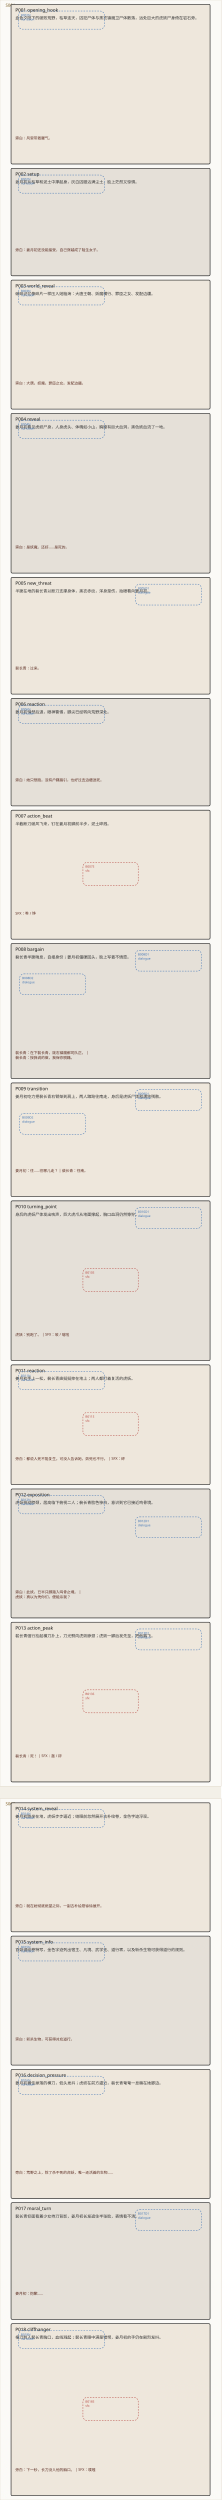
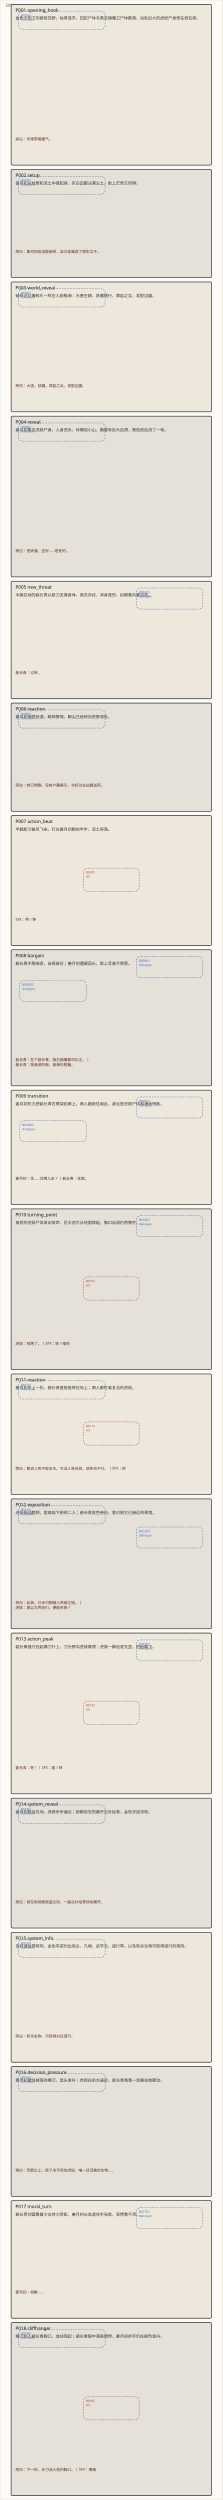
- <svg xmlns="http://www.w3.org/2000/svg" width="1440" height="16280" viewBox="0 0 1440 16280">
+ <svg xmlns="http://www.w3.org/2000/svg" width="1440" height="16172" viewBox="0 0 1440 16172">
  <rect width="100%" height="100%" fill="#f3f0e8" />
-   <rect x="0" y="0" width="1440" height="11632" fill="#fbfaf7" stroke="#d4c8b4" stroke-width="2" />
+   <rect x="0" y="0" width="1440" height="16172" fill="#fbfaf7" stroke="#d4c8b4" stroke-width="2" />
  <text x="36" y="44" font-size="28" fill="#7a5a20" font-family="PingFang SC, Heiti SC, sans-serif">
    <tspan x="36" dy="0">S001</tspan>
  </text>
  <rect x="72" y="28" width="1296" height="1040" rx="8" fill="#eee7dc" stroke="#1f1f1f" stroke-width="4" />
  <text x="100" y="76" font-size="30" fill="#111111" font-family="PingFang SC, Heiti SC, sans-serif">
    <tspan x="100" dy="0">P001  opening_hook</tspan>
  </text>
  <text x="100" y="126" font-size="26" fill="#333333" font-family="PingFang SC, Heiti SC, sans-serif">
    <tspan x="100" dy="0">血色夕阳下的破败荒野，枯草连天，囚犯尸体与黑衣镇魔卫尸体散落，远处巨大的虎妖尸身倚在岩石旁。</tspan>
  </text>
  <text x="100" y="908" font-size="24" fill="#5b2b20" font-family="PingFang SC, Heiti SC, sans-serif">
    <tspan x="100" dy="0">旁白：风里带着腥气。</tspan>
  </text>
  <rect x="120" y="72" width="560" height="118" rx="28" fill="none" stroke="#3d72b4" stroke-width="3" stroke-dasharray="10 8" />
  <text x="136" y="106" font-size="20" fill="#3d72b4" font-family="PingFang SC, Heiti SC, sans-serif">
    <tspan x="136" dy="0">B001N</tspan>
    <tspan x="136" dy="27">narration</tspan>
  </text>
  <rect x="72" y="1096" width="1296" height="700" rx="8" fill="#e5e0d8" stroke="#1f1f1f" stroke-width="4" />
  <text x="100" y="1144" font-size="30" fill="#111111" font-family="PingFang SC, Heiti SC, sans-serif">
    <tspan x="100" dy="0">P002  setup</tspan>
  </text>
  <text x="100" y="1194" font-size="26" fill="#333333" font-family="PingFang SC, Heiti SC, sans-serif">
    <tspan x="100" dy="0">姜月初从枯草和泥土中撑起身，灰白囚服沾满尘土，脸上茫然又惊惧。</tspan>
  </text>
  <text x="100" y="1636" font-size="24" fill="#5b2b20" font-family="PingFang SC, Heiti SC, sans-serif">
    <tspan x="100" dy="0">旁白：姜月初还没能接受，自己穿越成了陌生女子。</tspan>
  </text>
  <rect x="120" y="1140" width="560" height="118" rx="28" fill="none" stroke="#3d72b4" stroke-width="3" stroke-dasharray="10 8" />
  <text x="136" y="1174" font-size="20" fill="#3d72b4" font-family="PingFang SC, Heiti SC, sans-serif">
    <tspan x="136" dy="0">B002N</tspan>
    <tspan x="136" dy="27">narration</tspan>
  </text>
  <rect x="72" y="1824" width="1296" height="840" rx="8" fill="#eee7dc" stroke="#1f1f1f" stroke-width="4" />
  <text x="100" y="1872" font-size="30" fill="#111111" font-family="PingFang SC, Heiti SC, sans-serif">
    <tspan x="100" dy="0">P003  world_reveal</tspan>
  </text>
  <text x="100" y="1922" font-size="26" fill="#333333" font-family="PingFang SC, Heiti SC, sans-serif">
    <tspan x="100" dy="0">破碎记忆像碎片一样压入她脑海：大唐王朝、妖魔横行、罪臣之女、发配边疆。</tspan>
  </text>
  <text x="100" y="2504" font-size="24" fill="#5b2b20" font-family="PingFang SC, Heiti SC, sans-serif">
    <tspan x="100" dy="0">旁白：大唐。妖魔。罪臣之女。发配边疆。</tspan>
  </text>
  <rect x="120" y="1868" width="560" height="118" rx="28" fill="none" stroke="#3d72b4" stroke-width="3" stroke-dasharray="10 8" />
  <text x="136" y="1902" font-size="20" fill="#3d72b4" font-family="PingFang SC, Heiti SC, sans-serif">
    <tspan x="136" dy="0">B003N</tspan>
    <tspan x="136" dy="27">narration</tspan>
  </text>
  <rect x="72" y="2692" width="1296" height="1040" rx="8" fill="#e5e0d8" stroke="#1f1f1f" stroke-width="4" />
  <text x="100" y="2740" font-size="30" fill="#111111" font-family="PingFang SC, Heiti SC, sans-serif">
    <tspan x="100" dy="0">P004  reveal</tspan>
  </text>
  <text x="100" y="2790" font-size="26" fill="#333333" font-family="PingFang SC, Heiti SC, sans-serif">
    <tspan x="100" dy="0">姜月初看见虎妖尸身，人身虎头、体魄如小山，胸膛有巨大血洞，黑色妖血流了一地。</tspan>
  </text>
  <text x="100" y="3572" font-size="24" fill="#5b2b20" font-family="PingFang SC, Heiti SC, sans-serif">
    <tspan x="100" dy="0">旁白：是妖魔。还好……是死的。</tspan>
  </text>
  <rect x="120" y="2736" width="560" height="118" rx="28" fill="none" stroke="#3d72b4" stroke-width="3" stroke-dasharray="10 8" />
  <text x="136" y="2770" font-size="20" fill="#3d72b4" font-family="PingFang SC, Heiti SC, sans-serif">
    <tspan x="136" dy="0">B004N</tspan>
    <tspan x="136" dy="27">narration</tspan>
  </text>
  <rect x="72" y="3760" width="1296" height="760" rx="8" fill="#eee7dc" stroke="#1f1f1f" stroke-width="4" />
  <text x="100" y="3808" font-size="30" fill="#111111" font-family="PingFang SC, Heiti SC, sans-serif">
    <tspan x="100" dy="0">P005  new_threat</tspan>
  </text>
  <text x="100" y="3858" font-size="26" fill="#333333" font-family="PingFang SC, Heiti SC, sans-serif">
    <tspan x="100" dy="0">半跪在地的裴长青以断刀支撑身体，黑衣赤纹，浑身是伤，抬眼看向姜月初。</tspan>
  </text>
  <text x="100" y="4360" font-size="24" fill="#5b2b20" font-family="PingFang SC, Heiti SC, sans-serif">
    <tspan x="100" dy="0">裴长青：过来。</tspan>
  </text>
  <rect x="882" y="3804" width="430" height="136" rx="28" fill="none" stroke="#3d72b4" stroke-width="3" stroke-dasharray="10 8" />
  <text x="898" y="3838" font-size="20" fill="#3d72b4" font-family="PingFang SC, Heiti SC, sans-serif">
    <tspan x="898" dy="0">B005D1</tspan>
    <tspan x="898" dy="27">dialogue</tspan>
  </text>
  <rect x="72" y="4548" width="1296" height="700" rx="8" fill="#e5e0d8" stroke="#1f1f1f" stroke-width="4" />
  <text x="100" y="4596" font-size="30" fill="#111111" font-family="PingFang SC, Heiti SC, sans-serif">
    <tspan x="100" dy="0">P006  reaction</tspan>
  </text>
  <text x="100" y="4646" font-size="26" fill="#333333" font-family="PingFang SC, Heiti SC, sans-serif">
    <tspan x="100" dy="0">姜月初悄然后退，眼神警惕，脚尖已经转向荒野深处。</tspan>
  </text>
  <text x="100" y="5088" font-size="24" fill="#5b2b20" font-family="PingFang SC, Heiti SC, sans-serif">
    <tspan x="100" dy="0">旁白：她只想跑。没有户籍路引，也好过去边疆送死。</tspan>
  </text>
  <rect x="120" y="4592" width="560" height="118" rx="28" fill="none" stroke="#3d72b4" stroke-width="3" stroke-dasharray="10 8" />
  <text x="136" y="4626" font-size="20" fill="#3d72b4" font-family="PingFang SC, Heiti SC, sans-serif">
    <tspan x="136" dy="0">B006N</tspan>
    <tspan x="136" dy="27">narration</tspan>
  </text>
  <rect x="72" y="5276" width="1296" height="840" rx="8" fill="#eee7dc" stroke="#1f1f1f" stroke-width="4" />
  <text x="100" y="5324" font-size="30" fill="#111111" font-family="PingFang SC, Heiti SC, sans-serif">
    <tspan x="100" dy="0">P007  action_beat</tspan>
  </text>
  <text x="100" y="5374" font-size="26" fill="#333333" font-family="PingFang SC, Heiti SC, sans-serif">
    <tspan x="100" dy="0">半截断刀破风飞来，钉在姜月初脚前半步，泥土碎溅。</tspan>
  </text>
  <text x="100" y="5956" font-size="24" fill="#5b2b20" font-family="PingFang SC, Heiti SC, sans-serif">
    <tspan x="100" dy="0">SFX：咻 / 铮</tspan>
  </text>
  <rect x="540" y="5616" width="360" height="150" rx="28" fill="none" stroke="#b4433d" stroke-width="3" stroke-dasharray="10 8" />
  <text x="556" y="5650" font-size="20" fill="#b4433d" font-family="PingFang SC, Heiti SC, sans-serif">
    <tspan x="556" dy="0">B007S</tspan>
    <tspan x="556" dy="27">sfx</tspan>
  </text>
  <rect x="72" y="6144" width="1296" height="880" rx="8" fill="#e5e0d8" stroke="#1f1f1f" stroke-width="4" />
  <text x="100" y="6192" font-size="30" fill="#111111" font-family="PingFang SC, Heiti SC, sans-serif">
    <tspan x="100" dy="0">P008  bargain</tspan>
  </text>
  <text x="100" y="6242" font-size="26" fill="#333333" font-family="PingFang SC, Heiti SC, sans-serif">
    <tspan x="100" dy="0">裴长青半跪喘息，自报身份；姜月初僵硬回头，脸上写着不情愿。</tspan>
  </text>
  <text x="100" y="6864" font-size="24" fill="#5b2b20" font-family="PingFang SC, Heiti SC, sans-serif">
    <tspan x="100" dy="0">裴长青：在下裴长青，陇右镇魔都司队正。 |</tspan>
    <tspan x="100" dy="32">裴长青：按我说的做，我保你脱籍。</tspan>
  </text>
  <rect x="882" y="6188" width="430" height="136" rx="28" fill="none" stroke="#3d72b4" stroke-width="3" stroke-dasharray="10 8" />
  <text x="898" y="6222" font-size="20" fill="#3d72b4" font-family="PingFang SC, Heiti SC, sans-serif">
    <tspan x="898" dy="0">B008D1</tspan>
    <tspan x="898" dy="27">dialogue</tspan>
  </text>
  <rect x="128" y="6342" width="430" height="136" rx="28" fill="none" stroke="#3d72b4" stroke-width="3" stroke-dasharray="10 8" />
  <text x="144" y="6376" font-size="20" fill="#3d72b4" font-family="PingFang SC, Heiti SC, sans-serif">
    <tspan x="144" dy="0">B008D2</tspan>
    <tspan x="144" dy="27">dialogue</tspan>
  </text>
  <rect x="72" y="7052" width="1296" height="740" rx="8" fill="#eee7dc" stroke="#1f1f1f" stroke-width="4" />
  <text x="100" y="7100" font-size="30" fill="#111111" font-family="PingFang SC, Heiti SC, sans-serif">
    <tspan x="100" dy="0">P009  transition</tspan>
  </text>
  <text x="100" y="7150" font-size="26" fill="#333333" font-family="PingFang SC, Heiti SC, sans-serif">
    <tspan x="100" dy="0">姜月初吃力把裴长青右臂架到肩上，两人踉跄往南走，身后是虎妖尸体和满地残骸。</tspan>
  </text>
  <text x="100" y="7632" font-size="24" fill="#5b2b20" font-family="PingFang SC, Heiti SC, sans-serif">
    <tspan x="100" dy="0">姜月初：往……往哪儿走？ | 裴长青：往南。</tspan>
  </text>
  <rect x="882" y="7096" width="430" height="136" rx="28" fill="none" stroke="#3d72b4" stroke-width="3" stroke-dasharray="10 8" />
  <text x="898" y="7130" font-size="20" fill="#3d72b4" font-family="PingFang SC, Heiti SC, sans-serif">
    <tspan x="898" dy="0">B009D1</tspan>
    <tspan x="898" dy="27">dialogue</tspan>
  </text>
  <rect x="128" y="7250" width="430" height="136" rx="28" fill="none" stroke="#3d72b4" stroke-width="3" stroke-dasharray="10 8" />
  <text x="144" y="7284" font-size="20" fill="#3d72b4" font-family="PingFang SC, Heiti SC, sans-serif">
    <tspan x="144" dy="0">B009D2</tspan>
    <tspan x="144" dy="27">dialogue</tspan>
  </text>
  <rect x="72" y="7820" width="1296" height="1040" rx="8" fill="#e5e0d8" stroke="#1f1f1f" stroke-width="4" />
  <text x="100" y="7868" font-size="30" fill="#111111" font-family="PingFang SC, Heiti SC, sans-serif">
    <tspan x="100" dy="0">P010  turning_point</tspan>
  </text>
  <text x="100" y="7918" font-size="26" fill="#333333" font-family="PingFang SC, Heiti SC, sans-serif">
    <tspan x="100" dy="0">身后的虎妖尸体发出咳声，巨大虎爪从地面撑起，胸口血洞仍然狰狞。</tspan>
  </text>
  <text x="100" y="8700" font-size="24" fill="#5b2b20" font-family="PingFang SC, Heiti SC, sans-serif">
    <tspan x="100" dy="0">虎妖：别跑了。 | SFX：咳 / 喀啦</tspan>
  </text>
  <rect x="882" y="7864" width="430" height="136" rx="28" fill="none" stroke="#3d72b4" stroke-width="3" stroke-dasharray="10 8" />
  <text x="898" y="7898" font-size="20" fill="#3d72b4" font-family="PingFang SC, Heiti SC, sans-serif">
    <tspan x="898" dy="0">B010D1</tspan>
    <tspan x="898" dy="27">dialogue</tspan>
  </text>
  <rect x="540" y="8260" width="360" height="150" rx="28" fill="none" stroke="#b4433d" stroke-width="3" stroke-dasharray="10 8" />
  <text x="556" y="8294" font-size="20" fill="#b4433d" font-family="PingFang SC, Heiti SC, sans-serif">
    <tspan x="556" dy="0">B010S</tspan>
    <tspan x="556" dy="27">sfx</tspan>
  </text>
  <rect x="72" y="8888" width="1296" height="780" rx="8" fill="#eee7dc" stroke="#1f1f1f" stroke-width="4" />
  <text x="100" y="8936" font-size="30" fill="#111111" font-family="PingFang SC, Heiti SC, sans-serif">
    <tspan x="100" dy="0">P011  reaction</tspan>
  </text>
  <text x="100" y="8986" font-size="26" fill="#333333" font-family="PingFang SC, Heiti SC, sans-serif">
    <tspan x="100" dy="0">姜月初手上一松，裴长青直挺挺摔在地上；两人都盯着复活的虎妖。</tspan>
  </text>
  <text x="100" y="9508" font-size="24" fill="#5b2b20" font-family="PingFang SC, Heiti SC, sans-serif">
    <tspan x="100" dy="0">旁白：都说人死不能复生。可没人告诉她，妖死也不行。 | SFX：砰</tspan>
  </text>
  <rect x="120" y="8932" width="560" height="118" rx="28" fill="none" stroke="#3d72b4" stroke-width="3" stroke-dasharray="10 8" />
  <text x="136" y="8966" font-size="20" fill="#3d72b4" font-family="PingFang SC, Heiti SC, sans-serif">
    <tspan x="136" dy="0">B011N</tspan>
    <tspan x="136" dy="27">narration</tspan>
  </text>
  <rect x="540" y="9198" width="360" height="150" rx="28" fill="none" stroke="#b4433d" stroke-width="3" stroke-dasharray="10 8" />
  <text x="556" y="9232" font-size="20" fill="#b4433d" font-family="PingFang SC, Heiti SC, sans-serif">
    <tspan x="556" dy="0">B011S</tspan>
    <tspan x="556" dy="27">sfx</tspan>
  </text>
  <rect x="72" y="9696" width="1296" height="840" rx="8" fill="#e5e0d8" stroke="#1f1f1f" stroke-width="4" />
  <text x="100" y="9744" font-size="30" fill="#111111" font-family="PingFang SC, Heiti SC, sans-serif">
    <tspan x="100" dy="0">P012  exposition</tspan>
  </text>
  <text x="100" y="9794" font-size="26" fill="#333333" font-family="PingFang SC, Heiti SC, sans-serif">
    <tspan x="100" dy="0">虎妖扭动脖颈，居高临下俯视二人；裴长青脸色惨白，意识到它已接近鸣骨境。</tspan>
  </text>
  <text x="100" y="10376" font-size="24" fill="#5b2b20" font-family="PingFang SC, Heiti SC, sans-serif">
    <tspan x="100" dy="0">旁白：此妖，已半只脚踏入鸣骨之境。 |</tspan>
    <tspan x="100" dy="32">虎妖：真以为凭你们，便能杀我？</tspan>
  </text>
  <rect x="120" y="9740" width="560" height="118" rx="28" fill="none" stroke="#3d72b4" stroke-width="3" stroke-dasharray="10 8" />
  <text x="136" y="9774" font-size="20" fill="#3d72b4" font-family="PingFang SC, Heiti SC, sans-serif">
    <tspan x="136" dy="0">B012N</tspan>
    <tspan x="136" dy="27">narration</tspan>
  </text>
  <rect x="882" y="9878" width="430" height="136" rx="28" fill="none" stroke="#3d72b4" stroke-width="3" stroke-dasharray="10 8" />
  <text x="898" y="9912" font-size="20" fill="#3d72b4" font-family="PingFang SC, Heiti SC, sans-serif">
    <tspan x="898" dy="0">B012D1</tspan>
    <tspan x="898" dy="27">dialogue</tspan>
  </text>
  <rect x="72" y="10564" width="1296" height="1040" rx="8" fill="#eee7dc" stroke="#1f1f1f" stroke-width="4" />
  <text x="100" y="10612" font-size="30" fill="#111111" font-family="PingFang SC, Heiti SC, sans-serif">
    <tspan x="100" dy="0">P013  action_peak</tspan>
  </text>
  <text x="100" y="10662" font-size="26" fill="#333333" font-family="PingFang SC, Heiti SC, sans-serif">
    <tspan x="100" dy="0">裴长青强行捡起横刀扑上，刀光劈向虎妖脖颈；虎妖一脚后发先至，把他踹飞。</tspan>
  </text>
  <text x="100" y="11444" font-size="24" fill="#5b2b20" font-family="PingFang SC, Heiti SC, sans-serif">
    <tspan x="100" dy="0">裴长青：死！ | SFX：轰 / 砰</tspan>
  </text>
  <rect x="882" y="10608" width="430" height="136" rx="28" fill="none" stroke="#3d72b4" stroke-width="3" stroke-dasharray="10 8" />
  <text x="898" y="10642" font-size="20" fill="#3d72b4" font-family="PingFang SC, Heiti SC, sans-serif">
    <tspan x="898" dy="0">B013D1</tspan>
    <tspan x="898" dy="27">dialogue</tspan>
  </text>
  <rect x="540" y="11004" width="360" height="150" rx="28" fill="none" stroke="#b4433d" stroke-width="3" stroke-dasharray="10 8" />
  <text x="556" y="11038" font-size="20" fill="#b4433d" font-family="PingFang SC, Heiti SC, sans-serif">
    <tspan x="556" dy="0">B013S</tspan>
    <tspan x="556" dy="27">sfx</tspan>
  </text>
-   <rect x="0" y="11712" width="1440" height="4568" fill="#fbfaf7" stroke="#d4c8b4" stroke-width="2" />
-   <text x="36" y="11756" font-size="28" fill="#7a5a20" font-family="PingFang SC, Heiti SC, sans-serif">
-     <tspan x="36" dy="0">S002</tspan>
-   </text>
-   <rect x="72" y="11740" width="1296" height="840" rx="8" fill="#eee7dc" stroke="#1f1f1f" stroke-width="4" />
-   <text x="100" y="11788" font-size="30" fill="#111111" font-family="PingFang SC, Heiti SC, sans-serif">
+   <rect x="72" y="11632" width="1296" height="840" rx="8" fill="#e5e0d8" stroke="#1f1f1f" stroke-width="4" />
+   <text x="100" y="11680" font-size="30" fill="#111111" font-family="PingFang SC, Heiti SC, sans-serif">
    <tspan x="100" dy="0">P014  system_reveal</tspan>
  </text>
-   <text x="100" y="11838" font-size="26" fill="#333333" font-family="PingFang SC, Heiti SC, sans-serif">
+   <text x="100" y="11730" font-size="26" fill="#333333" font-family="PingFang SC, Heiti SC, sans-serif">
    <tspan x="100" dy="0">姜月初跌坐在地，虎妖步步逼近；她眼前忽然展开古朴绘卷，金色字迹浮现。</tspan>
  </text>
-   <text x="100" y="12420" font-size="24" fill="#5b2b20" font-family="PingFang SC, Heiti SC, sans-serif">
+   <text x="100" y="12312" font-size="24" fill="#5b2b20" font-family="PingFang SC, Heiti SC, sans-serif">
    <tspan x="100" dy="0">旁白：就在她彻底绝望之际，一副古朴绘卷徐徐展开。</tspan>
  </text>
-   <rect x="120" y="11784" width="560" height="118" rx="28" fill="none" stroke="#3d72b4" stroke-width="3" stroke-dasharray="10 8" />
-   <text x="136" y="11818" font-size="20" fill="#3d72b4" font-family="PingFang SC, Heiti SC, sans-serif">
+   <rect x="120" y="11676" width="560" height="118" rx="28" fill="none" stroke="#3d72b4" stroke-width="3" stroke-dasharray="10 8" />
+   <text x="136" y="11710" font-size="20" fill="#3d72b4" font-family="PingFang SC, Heiti SC, sans-serif">
    <tspan x="136" dy="0">B014N</tspan>
    <tspan x="136" dy="27">narration</tspan>
  </text>
-   <rect x="72" y="12608" width="1296" height="840" rx="8" fill="#e5e0d8" stroke="#1f1f1f" stroke-width="4" />
-   <text x="100" y="12656" font-size="30" fill="#111111" font-family="PingFang SC, Heiti SC, sans-serif">
+   <rect x="72" y="12500" width="1296" height="840" rx="8" fill="#eee7dc" stroke="#1f1f1f" stroke-width="4" />
+   <text x="100" y="12548" font-size="30" fill="#111111" font-family="PingFang SC, Heiti SC, sans-serif">
    <tspan x="100" dy="0">P015  system_info</tspan>
  </text>
-   <text x="100" y="12706" font-size="26" fill="#333333" font-family="PingFang SC, Heiti SC, sans-serif">
+   <text x="100" y="12598" font-size="26" fill="#333333" font-family="PingFang SC, Heiti SC, sans-serif">
    <tspan x="100" dy="0">百妖谱绘卷特写，金色字迹列出宿主、凡境、武学无、道行零，以及斩杀生物可获得道行的规则。</tspan>
  </text>
-   <text x="100" y="13288" font-size="24" fill="#5b2b20" font-family="PingFang SC, Heiti SC, sans-serif">
+   <text x="100" y="13180" font-size="24" fill="#5b2b20" font-family="PingFang SC, Heiti SC, sans-serif">
    <tspan x="100" dy="0">旁白：斩杀生物，可获得对应道行。</tspan>
  </text>
-   <rect x="120" y="12652" width="560" height="118" rx="28" fill="none" stroke="#3d72b4" stroke-width="3" stroke-dasharray="10 8" />
-   <text x="136" y="12686" font-size="20" fill="#3d72b4" font-family="PingFang SC, Heiti SC, sans-serif">
+   <rect x="120" y="12544" width="560" height="118" rx="28" fill="none" stroke="#3d72b4" stroke-width="3" stroke-dasharray="10 8" />
+   <text x="136" y="12578" font-size="20" fill="#3d72b4" font-family="PingFang SC, Heiti SC, sans-serif">
    <tspan x="136" dy="0">B015N</tspan>
    <tspan x="136" dy="27">narration</tspan>
  </text>
-   <rect x="72" y="13476" width="1296" height="840" rx="8" fill="#eee7dc" stroke="#1f1f1f" stroke-width="4" />
-   <text x="100" y="13524" font-size="30" fill="#111111" font-family="PingFang SC, Heiti SC, sans-serif">
+   <rect x="72" y="13368" width="1296" height="840" rx="8" fill="#e5e0d8" stroke="#1f1f1f" stroke-width="4" />
+   <text x="100" y="13416" font-size="30" fill="#111111" font-family="PingFang SC, Heiti SC, sans-serif">
    <tspan x="100" dy="0">P016  decision_pressure</tspan>
  </text>
-   <text x="100" y="13574" font-size="26" fill="#333333" font-family="PingFang SC, Heiti SC, sans-serif">
+   <text x="100" y="13466" font-size="26" fill="#333333" font-family="PingFang SC, Heiti SC, sans-serif">
    <tspan x="100" dy="0">姜月初握住掉落的横刀，低头发抖；虎妖在前方逼近，裴长青奄奄一息躺在她脚边。</tspan>
  </text>
-   <text x="100" y="14156" font-size="24" fill="#5b2b20" font-family="PingFang SC, Heiti SC, sans-serif">
+   <text x="100" y="14048" font-size="24" fill="#5b2b20" font-family="PingFang SC, Heiti SC, sans-serif">
    <tspan x="100" dy="0">旁白：荒野之上，除了杀不死的虎妖，唯一还活着的生物……</tspan>
  </text>
-   <rect x="120" y="13520" width="560" height="118" rx="28" fill="none" stroke="#3d72b4" stroke-width="3" stroke-dasharray="10 8" />
-   <text x="136" y="13554" font-size="20" fill="#3d72b4" font-family="PingFang SC, Heiti SC, sans-serif">
+   <rect x="120" y="13412" width="560" height="118" rx="28" fill="none" stroke="#3d72b4" stroke-width="3" stroke-dasharray="10 8" />
+   <text x="136" y="13446" font-size="20" fill="#3d72b4" font-family="PingFang SC, Heiti SC, sans-serif">
    <tspan x="136" dy="0">B016N</tspan>
    <tspan x="136" dy="27">narration</tspan>
  </text>
-   <rect x="72" y="14344" width="1296" height="760" rx="8" fill="#e5e0d8" stroke="#1f1f1f" stroke-width="4" />
-   <text x="100" y="14392" font-size="30" fill="#111111" font-family="PingFang SC, Heiti SC, sans-serif">
+   <rect x="72" y="14236" width="1296" height="760" rx="8" fill="#eee7dc" stroke="#1f1f1f" stroke-width="4" />
+   <text x="100" y="14284" font-size="30" fill="#111111" font-family="PingFang SC, Heiti SC, sans-serif">
    <tspan x="100" dy="0">P017  moral_turn</tspan>
  </text>
-   <text x="100" y="14442" font-size="26" fill="#333333" font-family="PingFang SC, Heiti SC, sans-serif">
+   <text x="100" y="14334" font-size="26" fill="#333333" font-family="PingFang SC, Heiti SC, sans-serif">
    <tspan x="100" dy="0">裴长青仰面看着少女持刀背影，姜月初长发遮住半张脸，表情看不清。</tspan>
  </text>
-   <text x="100" y="14944" font-size="24" fill="#5b2b20" font-family="PingFang SC, Heiti SC, sans-serif">
+   <text x="100" y="14836" font-size="24" fill="#5b2b20" font-family="PingFang SC, Heiti SC, sans-serif">
    <tspan x="100" dy="0">姜月初：抱歉……</tspan>
  </text>
-   <rect x="882" y="14388" width="430" height="136" rx="28" fill="none" stroke="#3d72b4" stroke-width="3" stroke-dasharray="10 8" />
-   <text x="898" y="14422" font-size="20" fill="#3d72b4" font-family="PingFang SC, Heiti SC, sans-serif">
+   <rect x="882" y="14280" width="430" height="136" rx="28" fill="none" stroke="#3d72b4" stroke-width="3" stroke-dasharray="10 8" />
+   <text x="898" y="14314" font-size="20" fill="#3d72b4" font-family="PingFang SC, Heiti SC, sans-serif">
    <tspan x="898" dy="0">B017D1</tspan>
    <tspan x="898" dy="27">dialogue</tspan>
  </text>
-   <rect x="72" y="15132" width="1296" height="1120" rx="8" fill="#eee7dc" stroke="#1f1f1f" stroke-width="4" />
-   <text x="100" y="15180" font-size="30" fill="#111111" font-family="PingFang SC, Heiti SC, sans-serif">
+   <rect x="72" y="15024" width="1296" height="1120" rx="8" fill="#e5e0d8" stroke="#1f1f1f" stroke-width="4" />
+   <text x="100" y="15072" font-size="30" fill="#111111" font-family="PingFang SC, Heiti SC, sans-serif">
    <tspan x="100" dy="0">P018  cliffhanger</tspan>
  </text>
-   <text x="100" y="15230" font-size="26" fill="#333333" font-family="PingFang SC, Heiti SC, sans-serif">
+   <text x="100" y="15122" font-size="26" fill="#333333" font-family="PingFang SC, Heiti SC, sans-serif">
    <tspan x="100" dy="0">横刀刺入裴长青胸口，血线溅起；裴长青眼中满是错愕，姜月初的手仍在剧烈发抖。</tspan>
  </text>
-   <text x="100" y="16092" font-size="24" fill="#5b2b20" font-family="PingFang SC, Heiti SC, sans-serif">
+   <text x="100" y="15984" font-size="24" fill="#5b2b20" font-family="PingFang SC, Heiti SC, sans-serif">
    <tspan x="100" dy="0">旁白：下一秒，长刀没入他的胸口。 | SFX：噗嗤</tspan>
  </text>
-   <rect x="120" y="15176" width="560" height="118" rx="28" fill="none" stroke="#3d72b4" stroke-width="3" stroke-dasharray="10 8" />
-   <text x="136" y="15210" font-size="20" fill="#3d72b4" font-family="PingFang SC, Heiti SC, sans-serif">
+   <rect x="120" y="15068" width="560" height="118" rx="28" fill="none" stroke="#3d72b4" stroke-width="3" stroke-dasharray="10 8" />
+   <text x="136" y="15102" font-size="20" fill="#3d72b4" font-family="PingFang SC, Heiti SC, sans-serif">
    <tspan x="136" dy="0">B018N</tspan>
    <tspan x="136" dy="27">narration</tspan>
  </text>
-   <rect x="540" y="15612" width="360" height="150" rx="28" fill="none" stroke="#b4433d" stroke-width="3" stroke-dasharray="10 8" />
-   <text x="556" y="15646" font-size="20" fill="#b4433d" font-family="PingFang SC, Heiti SC, sans-serif">
+   <rect x="540" y="15504" width="360" height="150" rx="28" fill="none" stroke="#b4433d" stroke-width="3" stroke-dasharray="10 8" />
+   <text x="556" y="15538" font-size="20" fill="#b4433d" font-family="PingFang SC, Heiti SC, sans-serif">
    <tspan x="556" dy="0">B018S</tspan>
    <tspan x="556" dy="27">sfx</tspan>
  </text>
</svg>
